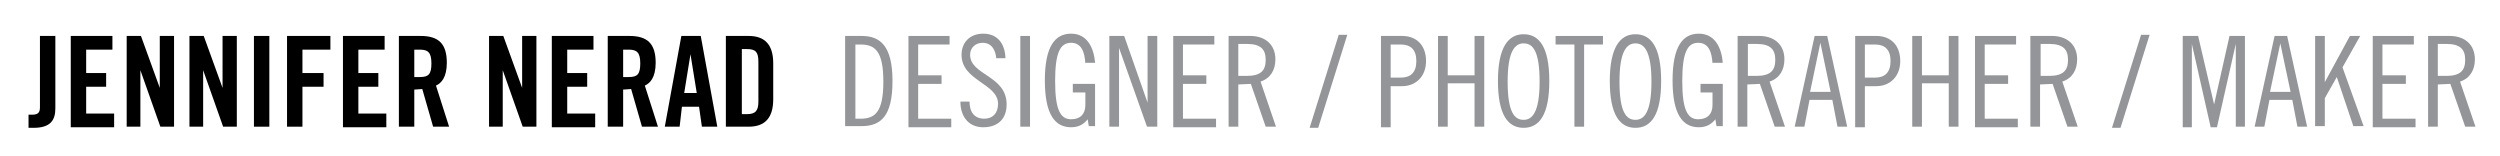
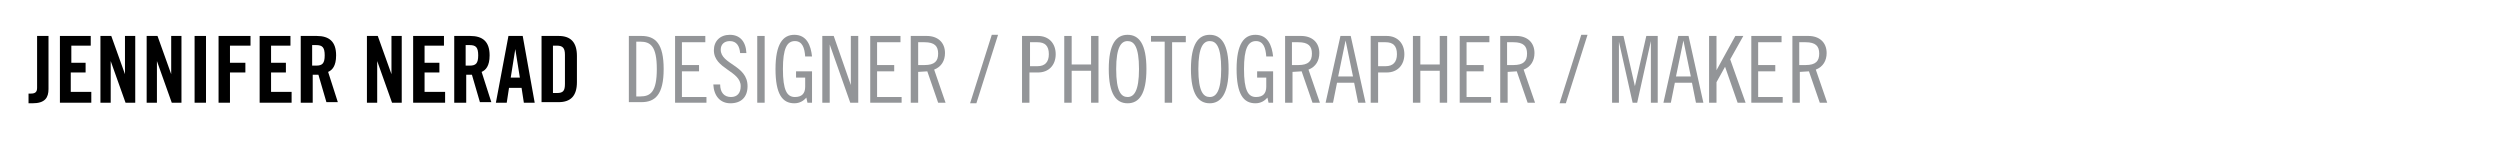
<svg xmlns="http://www.w3.org/2000/svg" version="1.1" x="0px" y="0px" viewBox="0 0 438.1 27.2" enable-background="new 0 0 438.1 27.2" xml:space="preserve">
  <g id="Guides">
    <g>
-       <path d="M5,20.1h0.6c1.1,0,1.4-0.4,1.4-1.3V6.3h2.7V19c0,2-0.8,3.4-3.8,3.4H5V20.1z" />
-       <path d="M12.4,22.2V6.3h7.3v2.4h-4.6v4.1h3.5v2.4h-3.5v4.7H20v2.4H12.4z" />
-       <path d="M22.2,22.2V6.3h2.5l3.3,9.1h0V6.3h2.5v15.9h-2.4l-3.5-9.9h0v9.9H22.2z" />
-       <path d="M33.2,22.2V6.3h2.5l3.3,9.1h0V6.3h2.5v15.9h-2.4l-3.5-9.9h0v9.9H33.2z" />
-       <path d="M44.5,22.2V6.3h2.7v15.9H44.5z" />
-       <path d="M50.3,22.2V6.3h7.6v2.4H53v4.1h3.7v2.4H53v7H50.3z" />
-       <path d="M60.1,22.2V6.3h7.3v2.4h-4.6v4.1h3.5v2.4h-3.5v4.7h4.9v2.4H60.1z" />
-       <path d="M72.6,22.2h-2.7V6.3h3.8c3.1,0,4.6,1.3,4.6,4.7c0,2.6-1,3.6-1.9,4l2.3,7.2h-2.8L74,15.6c-0.4,0-0.9,0.1-1.4,0.1V22.2z     M72.6,13.5h1c1.5,0,2-0.5,2-2.4c0-1.9-0.6-2.4-2-2.4h-1V13.5z" />
-       <path d="M85.7,22.2V6.3h2.5l3.3,9.1h0V6.3h2.5v15.9h-2.4l-3.5-9.9h0v9.9H85.7z" />
-       <path d="M96.7,22.2V6.3h7.3v2.4h-4.6v4.1h3.5v2.4h-3.5v4.7h4.9v2.4H96.7z" />
-       <path d="M109.2,22.2h-2.7V6.3h3.8c3.1,0,4.6,1.3,4.6,4.7c0,2.6-1,3.6-1.9,4l2.3,7.2h-2.8l-1.9-6.6c-0.4,0-0.9,0.1-1.4,0.1V22.2z     M109.2,13.5h1c1.5,0,2-0.5,2-2.4c0-1.9-0.6-2.4-2-2.4h-1V13.5z" />
-       <path d="M119.1,22.2h-2.6l2.9-15.9h3.4l2.9,15.9H123l-0.5-3.5h-3L119.1,22.2z M119.9,16.3h2.2l-1.1-6.8h0L119.9,16.3z" />
-       <path d="M127.2,6.3h4c2.8,0,4.3,1.5,4.3,4.8v6.3c0,3.3-1.5,4.8-4.3,4.8h-4V6.3z M130,20h0.9c1.5,0,2-0.6,2-2.2v-7    c0-1.7-0.5-2.2-2-2.2H130V20z" />
-       <path fill="#939598" d="M148.1,6.3h2.9c3.3,0,5.4,1.8,5.4,7.9c0,6.1-2,7.9-5.4,7.9h-2.9V6.3z M149.9,20.8h0.9c2.5,0,4-1.1,4-6.5    c0-5.4-1.5-6.5-4-6.5h-0.9V20.8z" />
-       <path fill="#939598" d="M166.4,6.3v1.5h-5.5v5.4h4.1v1.5h-4.1v6.1h5.8v1.5h-7.5V6.3H166.4z" />
-       <path fill="#939598" d="M174.6,10.4c-0.1-1.6-0.8-2.9-2.4-2.9c-1.3,0-2.2,0.9-2.2,2.1c0,3.6,6.4,3.6,6.4,8.7c0,2.5-1.5,4-4.1,4    c-2.5,0-4-1.8-4-4.5h1.6c0,1.9,0.9,3,2.6,3c1.4,0,2.4-0.9,2.4-2.6c0-3.6-6.4-4-6.4-8.6c0-2.2,1.5-3.7,3.8-3.7    c2.3,0,3.8,1.5,3.9,4.3H174.6z" />
-       <path fill="#939598" d="M180.5,6.3v15.9h-1.7V6.3H180.5z" />
-       <path fill="#939598" d="M190.2,11.2c-0.1-2.1-0.7-3.7-2.5-3.7c-1.9,0-2.8,1.7-2.8,6.7c0,5,0.9,6.7,2.8,6.7c1.6,0,2.5-0.9,2.5-2.5    v-2.2H188v-1.5h3.9v7.4h-1.1l-0.2-1.2c-0.7,0.9-1.6,1.4-2.9,1.4c-2.8,0-4.6-2.2-4.6-8.2c0-6,1.8-8.2,4.6-8.2c2.9,0,4,2.6,4.2,5.1    H190.2z" />
-       <path fill="#939598" d="M197,6.3l4.1,11.7h0V6.3h1.7v15.9H201l-4.9-13.8h0v13.8h-1.7V6.3H197z" />
-       <path fill="#939598" d="M212.8,6.3v1.5h-5.5v5.4h4.1v1.5h-4.1v6.1h5.8v1.5h-7.5V6.3H212.8z" />
-       <path fill="#939598" d="M215.3,6.3h3.8c2.6,0,4.4,1.5,4.4,4.1c0,1.8-0.8,3.3-2.6,3.9l2.7,7.9h-1.8l-2.6-7.5l-2.2,0.1v7.4h-1.7V6.3    z M217,13.3h1.5c2.5,0,3.3-1,3.3-2.8s-0.8-2.8-3.3-2.8H217V13.3z" />
-       <path fill="#939598" d="M229.5,22.4l5.1-16.3h1.5L231,22.4H229.5z" />
-       <path fill="#939598" d="M242,6.3h3.7c2.6,0,4.2,1.7,4.2,4.4c0,2.6-1.7,4.4-4.2,4.4h-2v7.2H242V6.3z M243.7,13.6h1.8    c1.7,0,2.7-0.9,2.7-2.9c0-2-1-2.9-2.7-2.9h-1.8V13.6z" />
-       <path fill="#939598" d="M253.7,6.3v6.9h4.7V6.3h1.7v15.9h-1.7v-7.6h-4.7v7.6H252V6.3H253.7z" />
-       <path fill="#939598" d="M267,22.4c-2.7,0-4.5-2.2-4.5-8.2c0-5.9,1.8-8.2,4.5-8.2c2.7,0,4.5,2.2,4.5,8.2    C271.5,20.2,269.7,22.4,267,22.4z M267,7.6c-1.5,0-2.8,1.3-2.8,6.7c0,5.4,1.2,6.7,2.8,6.7c1.5,0,2.8-1.3,2.8-6.7    C269.8,8.9,268.6,7.6,267,7.6z" />
-       <path fill="#939598" d="M280.9,6.3v1.5h-3.3v14.4h-1.7V7.8h-3.3V6.3H280.9z" />
-       <path fill="#939598" d="M286.6,22.4c-2.7,0-4.5-2.2-4.5-8.2c0-5.9,1.8-8.2,4.5-8.2c2.7,0,4.5,2.2,4.5,8.2    C291.1,20.2,289.3,22.4,286.6,22.4z M286.6,7.6c-1.5,0-2.8,1.3-2.8,6.7c0,5.4,1.2,6.7,2.8,6.7c1.5,0,2.8-1.3,2.8-6.7    C289.4,8.9,288.1,7.6,286.6,7.6z" />
-       <path fill="#939598" d="M300.1,11.2c-0.1-2.1-0.7-3.7-2.5-3.7c-1.9,0-2.8,1.7-2.8,6.7c0,5,0.9,6.7,2.8,6.7c1.6,0,2.5-0.9,2.5-2.5    v-2.2H298v-1.5h3.9v7.4h-1.1l-0.2-1.2c-0.7,0.9-1.6,1.4-2.9,1.4c-2.8,0-4.6-2.2-4.6-8.2c0-6,1.8-8.2,4.6-8.2c2.9,0,4,2.6,4.2,5.1    H300.1z" />
-       <path fill="#939598" d="M304.5,6.3h3.8c2.6,0,4.4,1.5,4.4,4.1c0,1.8-0.8,3.3-2.6,3.9l2.7,7.9h-1.8l-2.6-7.5l-2.2,0.1v7.4h-1.7V6.3    z M306.3,13.3h1.5c2.5,0,3.3-1,3.3-2.8s-0.8-2.8-3.3-2.8h-1.5V13.3z" />
-       <path fill="#939598" d="M320.2,6.3l3.5,15.9h-1.7l-0.9-4.7h-4l-0.9,4.7h-1.7l3.5-15.9H320.2z M317.2,16.1h3.6L319,7.5h0    L317.2,16.1z" />
-       <path fill="#939598" d="M325.1,6.3h3.7c2.6,0,4.2,1.7,4.2,4.4c0,2.6-1.7,4.4-4.2,4.4h-2v7.2h-1.7V6.3z M326.8,13.6h1.8    c1.7,0,2.7-0.9,2.7-2.9c0-2-1-2.9-2.7-2.9h-1.8V13.6z" />
-       <path fill="#939598" d="M336.8,6.3v6.9h4.7V6.3h1.7v15.9h-1.7v-7.6h-4.7v7.6h-1.7V6.3H336.8z" />
-       <path fill="#939598" d="M353.3,6.3v1.5h-5.5v5.4h4.1v1.5h-4.1v6.1h5.8v1.5h-7.5V6.3H353.3z" />
-       <path fill="#939598" d="M355.8,6.3h3.8c2.6,0,4.4,1.5,4.4,4.1c0,1.8-0.8,3.3-2.6,3.9l2.7,7.9h-1.8l-2.6-7.5l-2.2,0.1v7.4h-1.7V6.3    z M357.6,13.3h1.5c2.5,0,3.3-1,3.3-2.8s-0.8-2.8-3.3-2.8h-1.5V13.3z" />
-       <path fill="#939598" d="M370.1,22.4l5.1-16.3h1.5l-5.1,16.3H370.1z" />
-       <path fill="#939598" d="M385.2,6.3l2.8,12h0l2.7-12h2.7v15.9h-1.6V7.7h0l-3.3,14.6h-1.1l-3.3-14.6h0v14.6h-1.6V6.3H385.2z" />
-       <path fill="#939598" d="M400.8,6.3l3.5,15.9h-1.7l-0.9-4.7h-4l-0.9,4.7h-1.7l3.5-15.9H400.8z M397.8,16.1h3.6l-1.8-8.5h0    L397.8,16.1z" />
-       <path fill="#939598" d="M407.4,6.3v8.1h0l4.4-8.1h1.8l-3.1,5.5l3.7,10.3h-1.8l-2.9-8.6h0l-2.1,3.7v4.9h-1.7V6.3H407.4z" />
-       <path fill="#939598" d="M423,6.3v1.5h-5.5v5.4h4.1v1.5h-4.1v6.1h5.8v1.5h-7.5V6.3H423z" />
-       <path fill="#939598" d="M425.5,6.3h3.8c2.6,0,4.4,1.5,4.4,4.1c0,1.8-0.8,3.3-2.6,3.9l2.7,7.9H432l-2.6-7.5l-2.2,0.1v7.4h-1.7V6.3z     M427.2,13.3h1.5c2.5,0,3.3-1,3.3-2.8s-0.8-2.8-3.3-2.8h-1.5V13.3z" />
+       <path d="M5,16.4h0.4c0.8,0,1.1-0.3,1.1-1V6.3h2v9.3c0,1.5-0.6,2.5-2.8,2.5H5V16.4z" />
+       <path d="M10.5,18V6.3h5.4V8h-3.4v3H15v1.7h-2.6v3.4H16V18H10.5z" />
+       <path d="M17.6,18V6.3h1.9l2.4,6.7h0V6.3h1.8V18H22l-2.6-7.3h0V18H17.6z" />
+       <path d="M25.7,18V6.3h1.9L30,13h0V6.3h1.8V18h-1.7l-2.6-7.3h0V18H25.7z" />
+       <path d="M34.1,18V6.3h2V18H34.1z" />
+       <path d="M38.3,18V6.3h5.6V8h-3.6v3H43v1.7h-2.7V18H38.3z" />
+       <path d="M45.5,18V6.3h5.4V8h-3.4v3h2.6v1.7h-2.6v3.4h3.6V18H45.5z" />
+       <path d="M54.7,18h-2V6.3h2.8c2.2,0,3.4,1,3.4,3.4c0,1.9-0.7,2.6-1.4,2.9l1.7,5.3h-2l-1.4-4.8c-0.3,0-0.7,0-1,0V18z M54.7,11.5h0.7    c1.1,0,1.5-0.4,1.5-1.8c0-1.4-0.4-1.8-1.5-1.8h-0.7V11.5z" />
+       <path d="M64.3,18V6.3h1.9l2.4,6.7h0V6.3h1.8V18h-1.7l-2.6-7.3h0V18H64.3z" />
+       <path d="M72.4,18V6.3h5.4V8h-3.4v3H77v1.7h-2.6v3.4H78V18H72.4z" />
+       <path d="M81.6,18h-2V6.3h2.8c2.2,0,3.4,1,3.4,3.4c0,1.9-0.7,2.6-1.4,2.9l1.7,5.3h-2l-1.4-4.8c-0.3,0-0.7,0-1,0V18z M81.6,11.5h0.7    c1.1,0,1.5-0.4,1.5-1.8c0-1.4-0.4-1.8-1.5-1.8h-0.7V11.5z" />
+       <path d="M88.8,18h-1.9l2.2-11.7h2.5L93.7,18h-1.9l-0.4-2.6h-2.2L88.8,18z M89.5,13.6h1.6l-0.8-5h0L89.5,13.6z" />
+       <path d="M94.9,6.3h3c2.1,0,3.2,1.1,3.2,3.5v4.6c0,2.4-1.1,3.5-3.2,3.5h-3V6.3z M96.9,16.3h0.7c1.1,0,1.4-0.4,1.4-1.6V9.6    c0-1.2-0.4-1.6-1.4-1.6h-0.7V16.3z" />
+       <path fill="#939598" d="M110.2,6.3h2.2c2.5,0,3.9,1.4,3.9,5.8c0,4.5-1.5,5.8-3.9,5.8h-2.2V6.3z M111.5,16.9h0.7    c1.8,0,2.9-0.8,2.9-4.8c0-4-1.1-4.8-2.9-4.8h-0.7V16.9z" />
+       <path fill="#939598" d="M123.6,6.3v1.1h-4.1v4h3v1.1h-3v4.5h4.3V18h-5.5V6.3H123.6z" />
+       <path fill="#939598" d="M129.7,9.3c-0.1-1.2-0.6-2.1-1.8-2.1c-1,0-1.6,0.6-1.6,1.5c0,2.6,4.7,2.7,4.7,6.4c0,1.9-1.1,3-3,3    c-1.8,0-2.9-1.3-3-3.3h1.2c0,1.4,0.7,2.2,1.9,2.2c1.1,0,1.7-0.7,1.7-1.9c0-2.7-4.7-3-4.7-6.3c0-1.6,1.1-2.7,2.8-2.7    c1.7,0,2.8,1.1,2.9,3.2H129.7z" />
+       <path fill="#939598" d="M134,6.3V18h-1.3V6.3H134z" />
+       <path fill="#939598" d="M141.1,9.9c-0.1-1.5-0.5-2.7-1.8-2.7c-1.4,0-2.1,1.3-2.1,4.9c0,3.7,0.7,4.9,2.1,4.9c1.2,0,1.8-0.6,1.8-1.8    v-1.6h-1.6v-1.1h2.8V18h-0.8l-0.2-0.9c-0.5,0.6-1.2,1-2.1,1c-2.1,0-3.3-1.6-3.3-6c0-4.4,1.3-6,3.3-6c2.2,0,2.9,1.9,3.1,3.8H141.1z    " />
+       <path fill="#939598" d="M146.1,6.3l3,8.6h0V6.3h1.3V18h-1.4l-3.6-10.2h0V18h-1.3V6.3H146.1z" />
+       <path fill="#939598" d="M157.8,6.3v1.1h-4.1v4h3v1.1h-3v4.5h4.3V18h-5.5V6.3H157.8z" />
+       <path fill="#939598" d="M159.6,6.3h2.8c1.9,0,3.2,1.1,3.2,3c0,1.3-0.6,2.4-1.9,2.9l2,5.8h-1.3l-1.9-5.5l-1.6,0.1V18h-1.3V6.3z     M160.9,11.4h1.1c1.8,0,2.4-0.7,2.4-2s-0.6-2-2.4-2h-1.1V11.4z" />
+       <path fill="#939598" d="M170,18.1l3.8-12h1.1l-3.8,12H170z" />
+       <path fill="#939598" d="M179.2,6.3h2.7c1.9,0,3.1,1.3,3.1,3.2c0,1.9-1.2,3.2-3.1,3.2h-1.5V18h-1.3V6.3z M180.5,11.6h1.3    c1.3,0,2-0.7,2-2.1c0-1.5-0.7-2.1-2-2.1h-1.3V11.6z" />
+       <path fill="#939598" d="M187.8,6.3v5h3.4v-5h1.3V18h-1.3v-5.6h-3.4V18h-1.3V6.3H187.8z" />
+       <path fill="#939598" d="M197.6,18.1c-2,0-3.3-1.6-3.3-6c0-4.4,1.3-6,3.3-6c2,0,3.3,1.6,3.3,6C200.9,16.5,199.6,18.1,197.6,18.1z     M197.6,7.2c-1.1,0-2,1-2,4.9c0,4,0.9,4.9,2,4.9c1.1,0,2-1,2-4.9C199.6,8.1,198.7,7.2,197.6,7.2z" />
+       <path fill="#939598" d="M207.8,6.3v1.1h-2.4V18h-1.3V7.3h-2.4V6.3H207.8z" />
+       <path fill="#939598" d="M212,18.1c-2,0-3.3-1.6-3.3-6c0-4.4,1.3-6,3.3-6c2,0,3.3,1.6,3.3,6C215.3,16.5,213.9,18.1,212,18.1z     M212,7.2c-1.1,0-2,1-2,4.9c0,4,0.9,4.9,2,4.9c1.1,0,2-1,2-4.9C214,8.1,213.1,7.2,212,7.2z" />
+       <path fill="#939598" d="M221.9,9.9c-0.1-1.5-0.5-2.7-1.8-2.7c-1.4,0-2.1,1.3-2.1,4.9c0,3.7,0.7,4.9,2.1,4.9c1.2,0,1.8-0.6,1.8-1.8    v-1.6h-1.6v-1.1h2.8V18h-0.8l-0.2-0.9c-0.5,0.6-1.2,1-2.1,1c-2.1,0-3.3-1.6-3.3-6c0-4.4,1.3-6,3.3-6c2.2,0,2.9,1.9,3.1,3.8H221.9z    " />
+       <path fill="#939598" d="M225.2,6.3h2.8c1.9,0,3.2,1.1,3.2,3c0,1.3-0.6,2.4-1.9,2.9l2,5.8H230l-1.9-5.5l-1.6,0.1V18h-1.3V6.3z     M226.4,11.4h1.1c1.8,0,2.4-0.7,2.4-2s-0.6-2-2.4-2h-1.1V11.4z" />
+       <path fill="#939598" d="M236.7,6.3l2.6,11.7H238l-0.7-3.5h-3l-0.7,3.5h-1.3l2.6-11.7H236.7z M234.5,13.4h2.6l-1.3-6.3h0    L234.5,13.4z" />
+       <path fill="#939598" d="M240.3,6.3h2.7c1.9,0,3.1,1.3,3.1,3.2c0,1.9-1.2,3.2-3.1,3.2h-1.5V18h-1.3V6.3z M241.5,11.6h1.3    c1.3,0,2-0.7,2-2.1c0-1.5-0.7-2.1-2-2.1h-1.3V11.6z" />
+       <path fill="#939598" d="M248.9,6.3v5h3.4v-5h1.3V18h-1.3v-5.6h-3.4V18h-1.3V6.3H248.9z" />
+       <path fill="#939598" d="M261,6.3v1.1H257v4h3v1.1h-3v4.5h4.3V18h-5.5V6.3H261z" />
+       <path fill="#939598" d="M262.9,6.3h2.8c1.9,0,3.2,1.1,3.2,3c0,1.3-0.6,2.4-1.9,2.9l2,5.8h-1.3l-1.9-5.5l-1.6,0.1V18h-1.3V6.3z     M264.1,11.4h1.1c1.8,0,2.4-0.7,2.4-2s-0.6-2-2.4-2h-1.1V11.4z" />
+       <path fill="#939598" d="M273.3,18.1l3.8-12h1.1l-3.8,12H273.3z" />
+       <path fill="#939598" d="M284.5,6.3l2,8.8h0l2-8.8h2V18h-1.2V7.2h0L286.9,18h-0.8l-2.4-10.7h0V18h-1.2V6.3H284.5z" />
+       <path fill="#939598" d="M295.9,6.3l2.6,11.7h-1.3l-0.7-3.5h-3l-0.7,3.5h-1.3l2.6-11.7H295.9z M293.7,13.4h2.6l-1.3-6.3h0    L293.7,13.4z" />
+       <path fill="#939598" d="M300.8,6.3v6h0l3.3-6h1.4l-2.3,4.1l2.7,7.6h-1.4l-2.2-6.3h0l-1.5,2.7V18h-1.3V6.3H300.8z" />
+       <path fill="#939598" d="M312.2,6.3v1.1h-4.1v4h3v1.1h-3v4.5h4.3V18h-5.5V6.3H312.2z" />
+       <path fill="#939598" d="M314.1,6.3h2.8c1.9,0,3.2,1.1,3.2,3c0,1.3-0.6,2.4-1.9,2.9l2,5.8h-1.3l-1.9-5.5l-1.6,0.1V18h-1.3V6.3z     M315.3,11.4h1.1c1.8,0,2.4-0.7,2.4-2s-0.6-2-2.4-2h-1.1V11.4z" />
    </g>
  </g>
  <g id="_x38_">
</g>
  <g id="Layer_3">
    <g id="Nav">
	</g>
  </g>
  <g id="_x38_-Nav">
</g>
  <g id="overlays">
</g>
  <g id="footer">
</g>
</svg>
